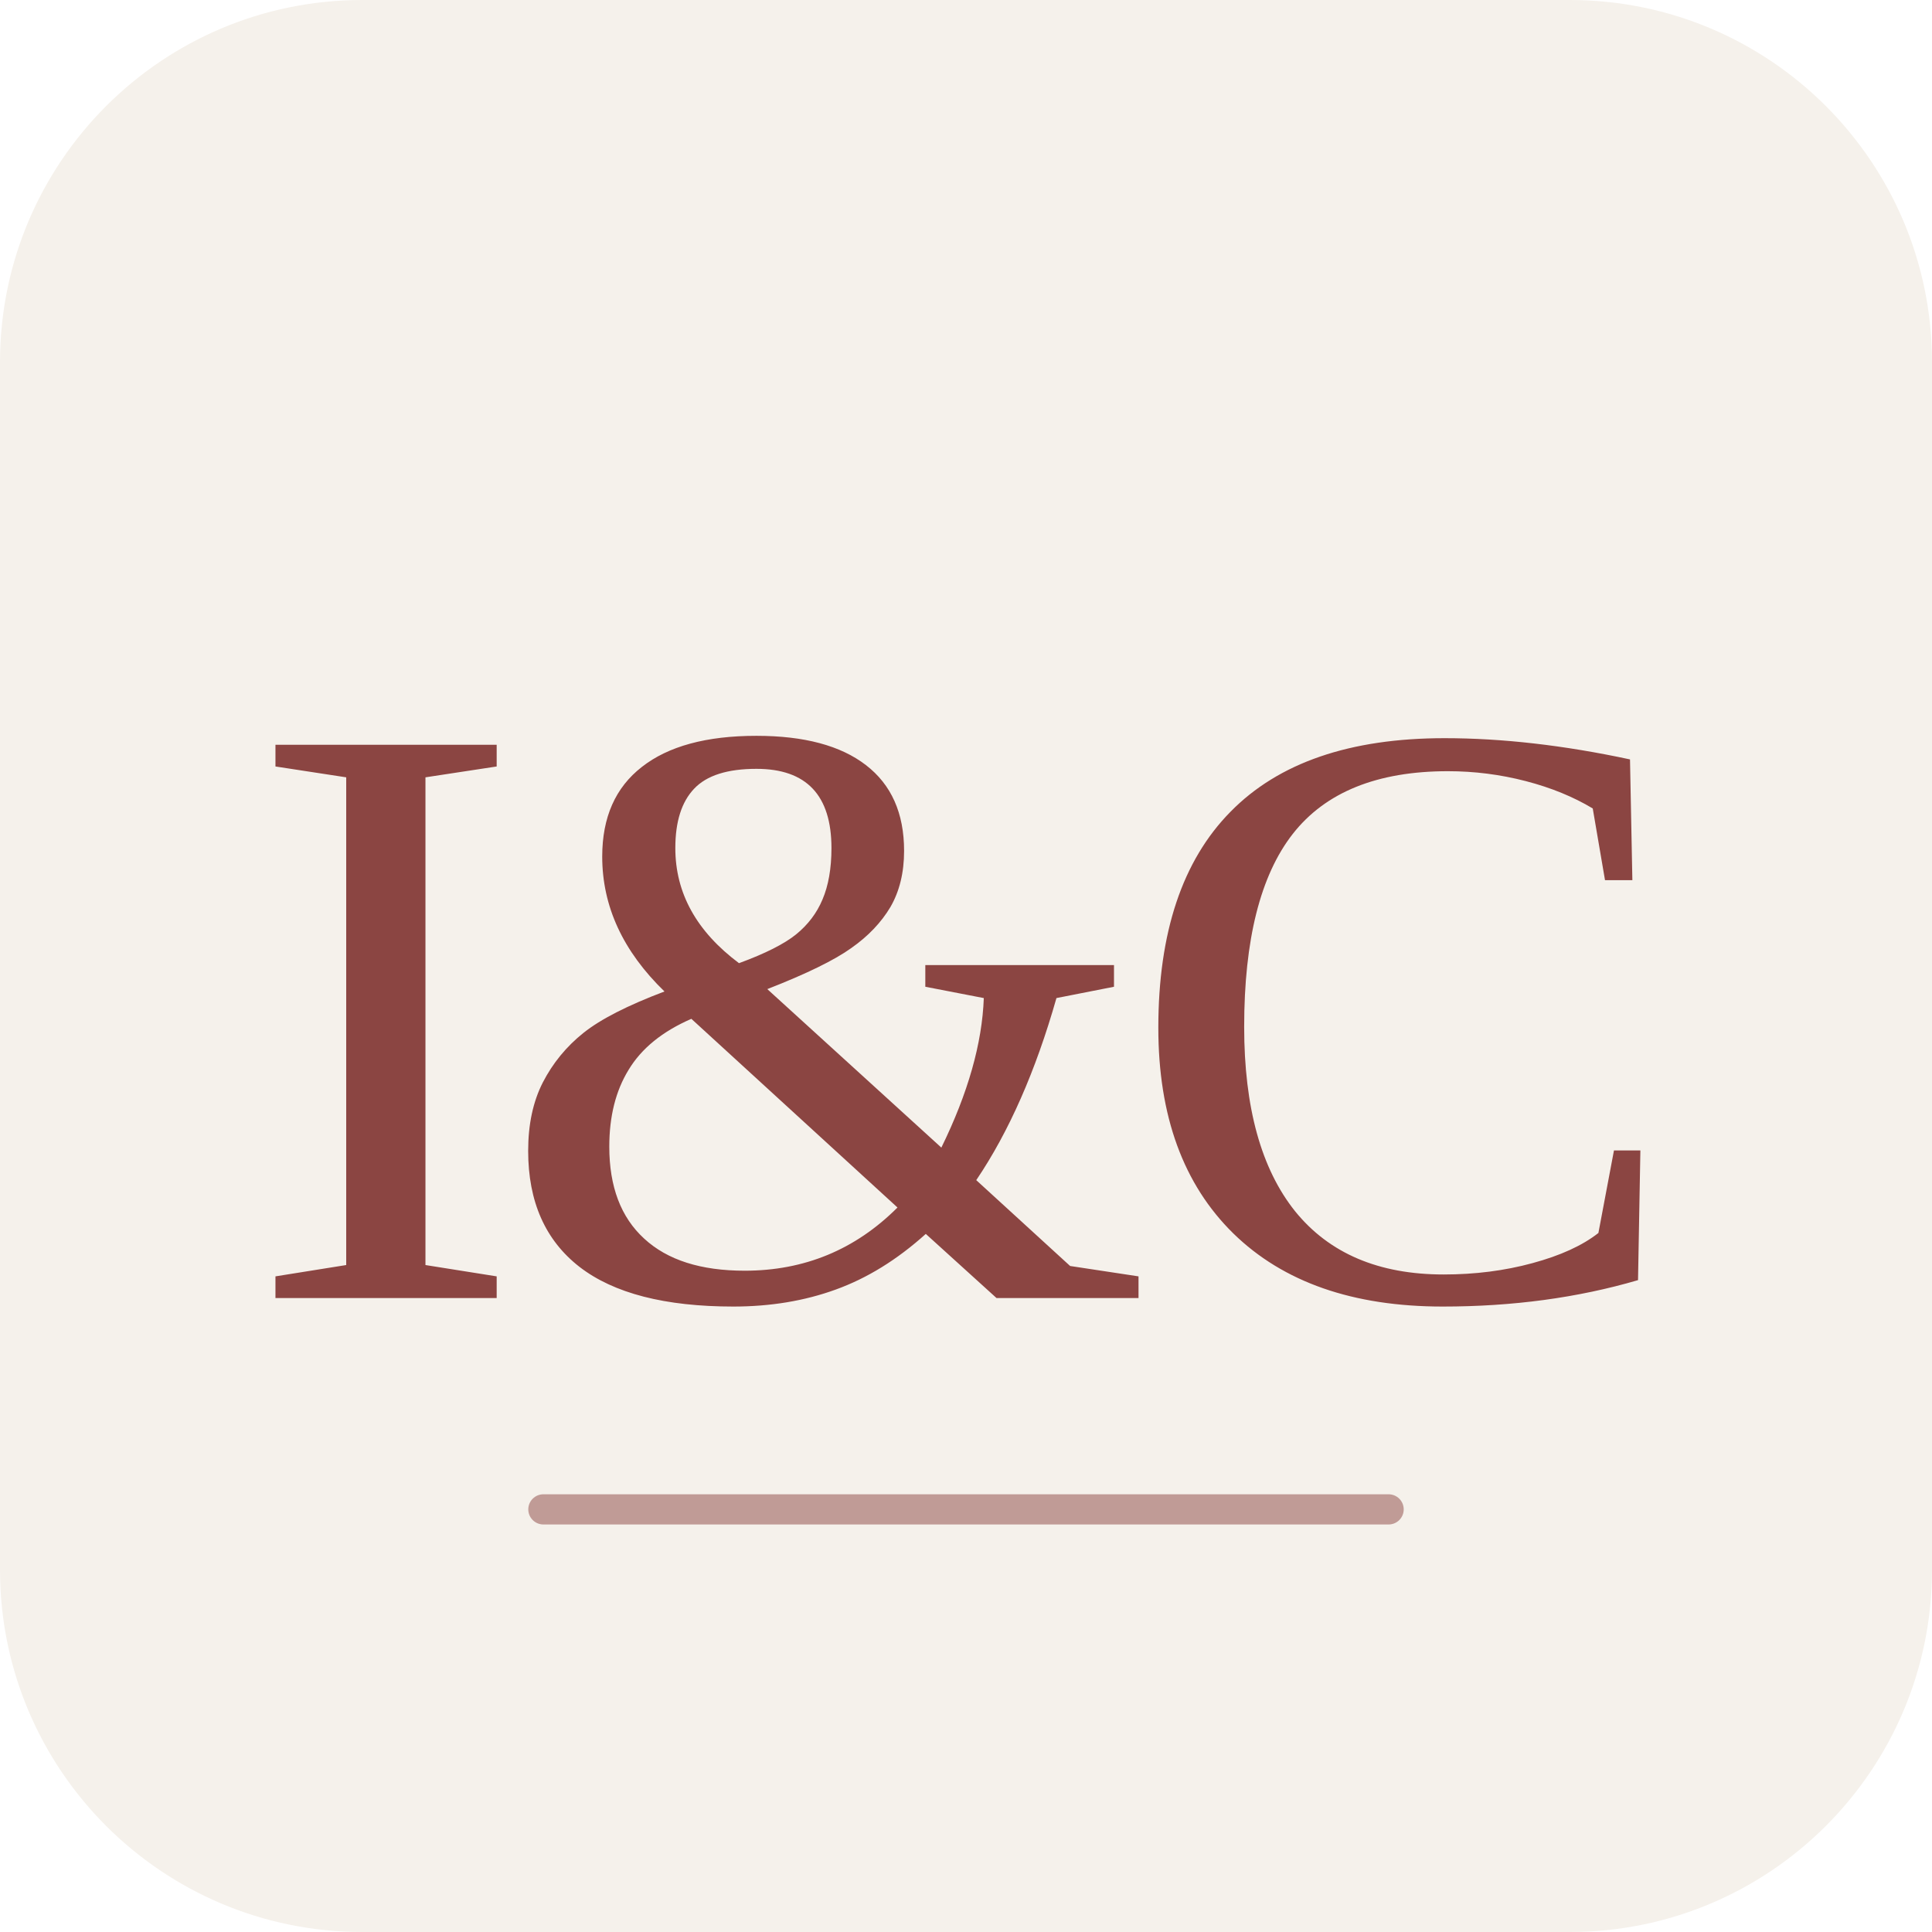
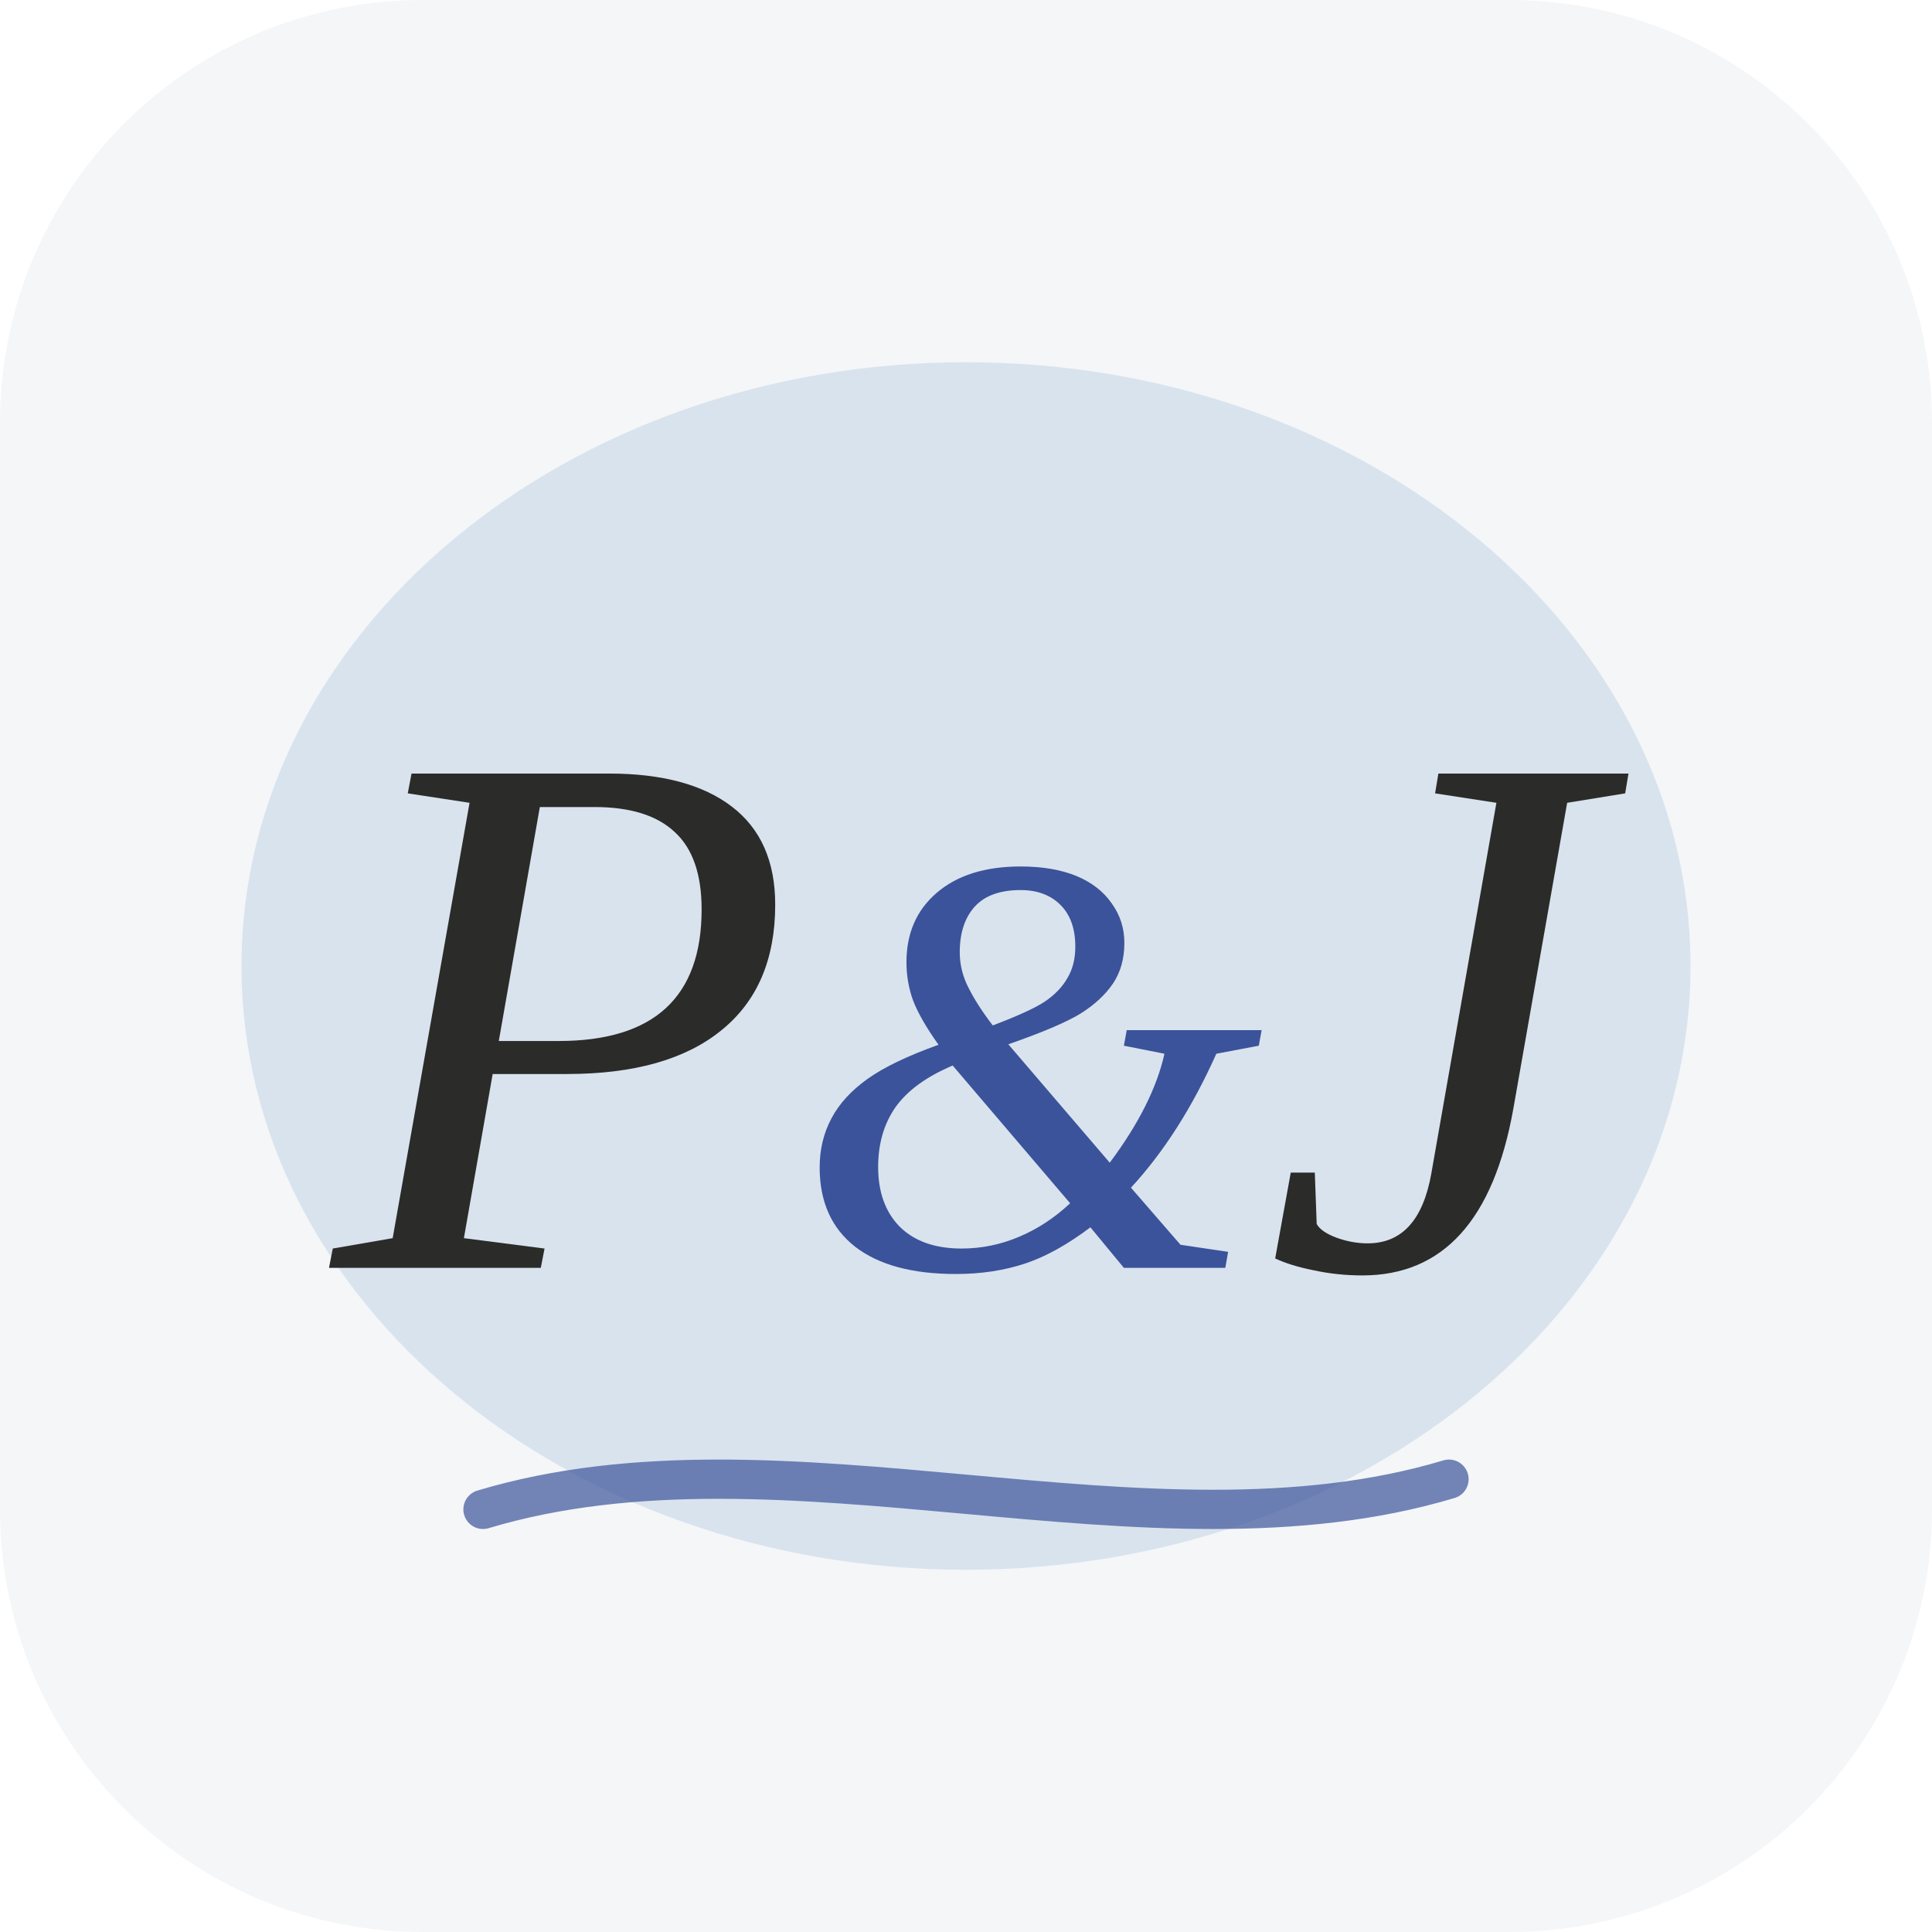
<svg xmlns="http://www.w3.org/2000/svg" viewBox="0 0 64 64">
-   <rect width="64" height="64" rx="12" fill="#F5F1EB" />
-   <text x="32" y="43" text-anchor="middle" font-family="Georgia, 'Times New Roman', serif" font-size="28" font-weight="400" letter-spacing="-1" fill="#8B4542">I&amp;C</text>
-   <line x1="18" y1="50" x2="46" y2="50" stroke="#8B4542" stroke-width="1" stroke-linecap="round" opacity="0.5" />
+   <rect width="64" height="64" rx="14" fill="#F4F6F8" />
+   <ellipse cx="32" cy="32" rx="24" ry="20" fill="#B8CDE3" fill-opacity="0.45" />
+   <text x="32" y="42" text-anchor="middle" font-family="Georgia, 'Times New Roman', serif" font-size="25" font-style="italic" font-weight="400" letter-spacing="-0.5" fill="#2B2B29">P<tspan fill="#3B539A" font-size="20">&amp;</tspan>J</text>
+   <path d="M16 50 C26 47, 38 52, 48 49" stroke="#3B539A" stroke-width="1.3" stroke-linecap="round" fill="none" opacity="0.7" />
</svg>
